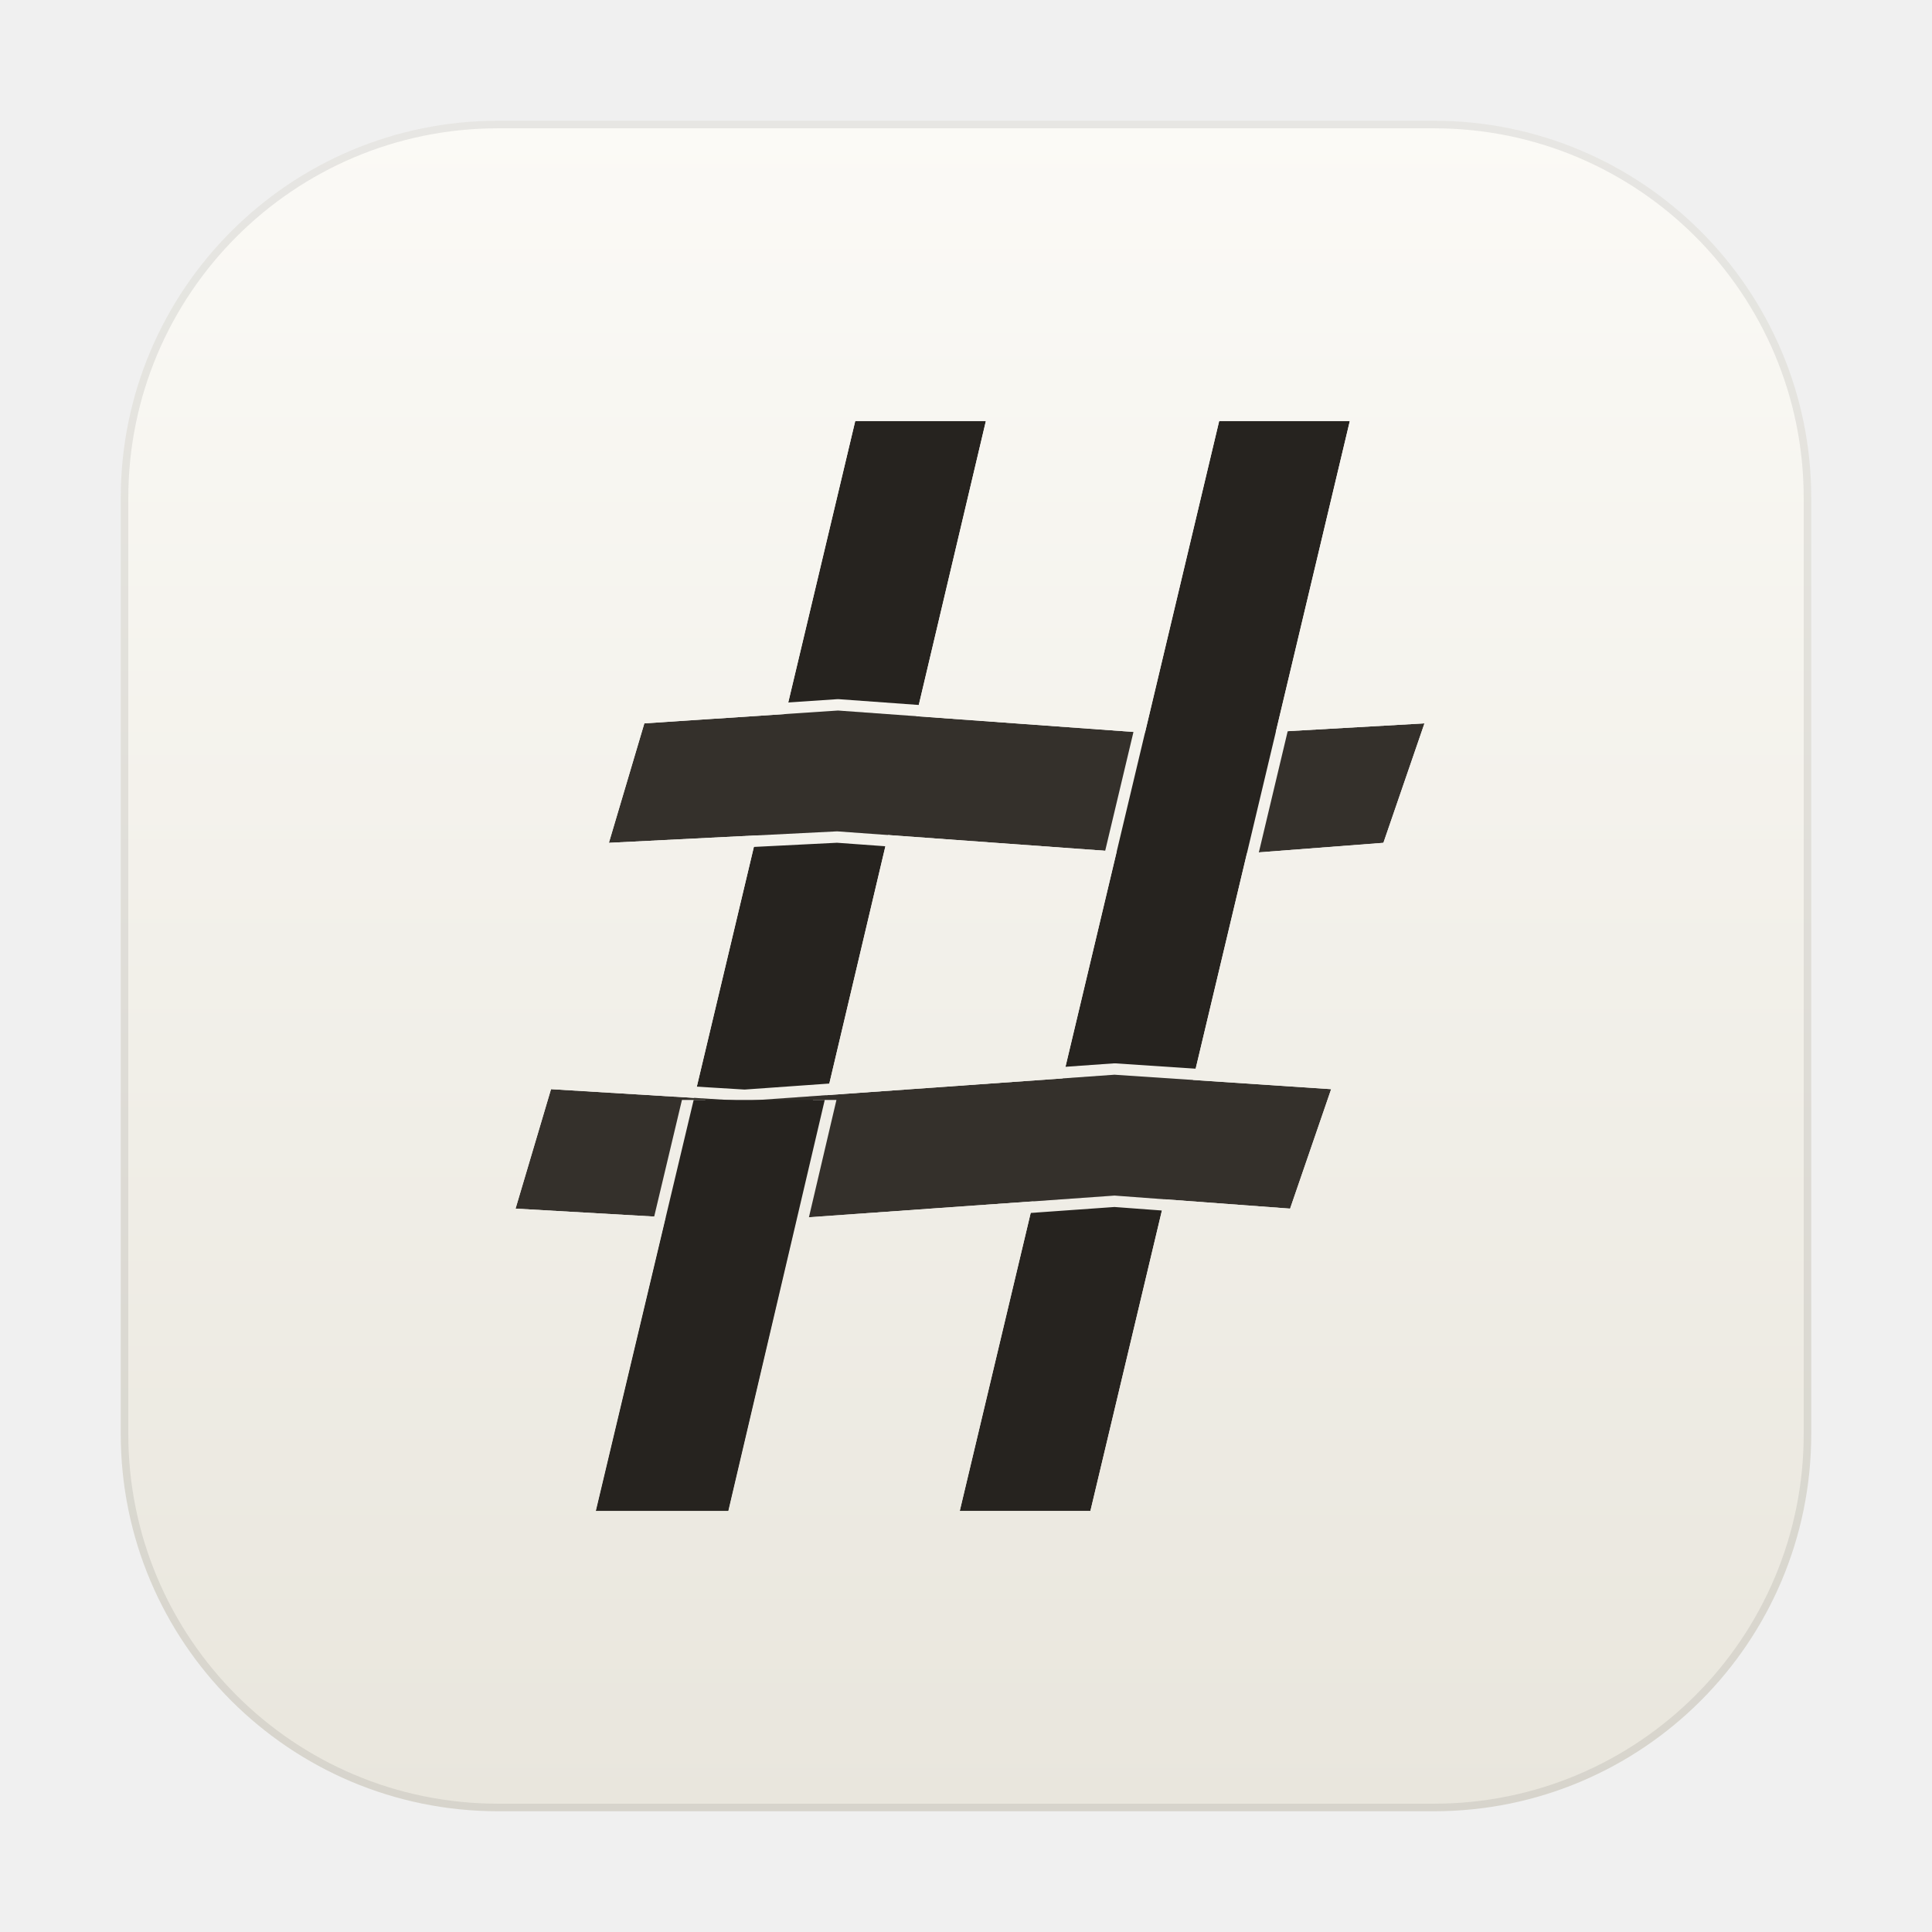
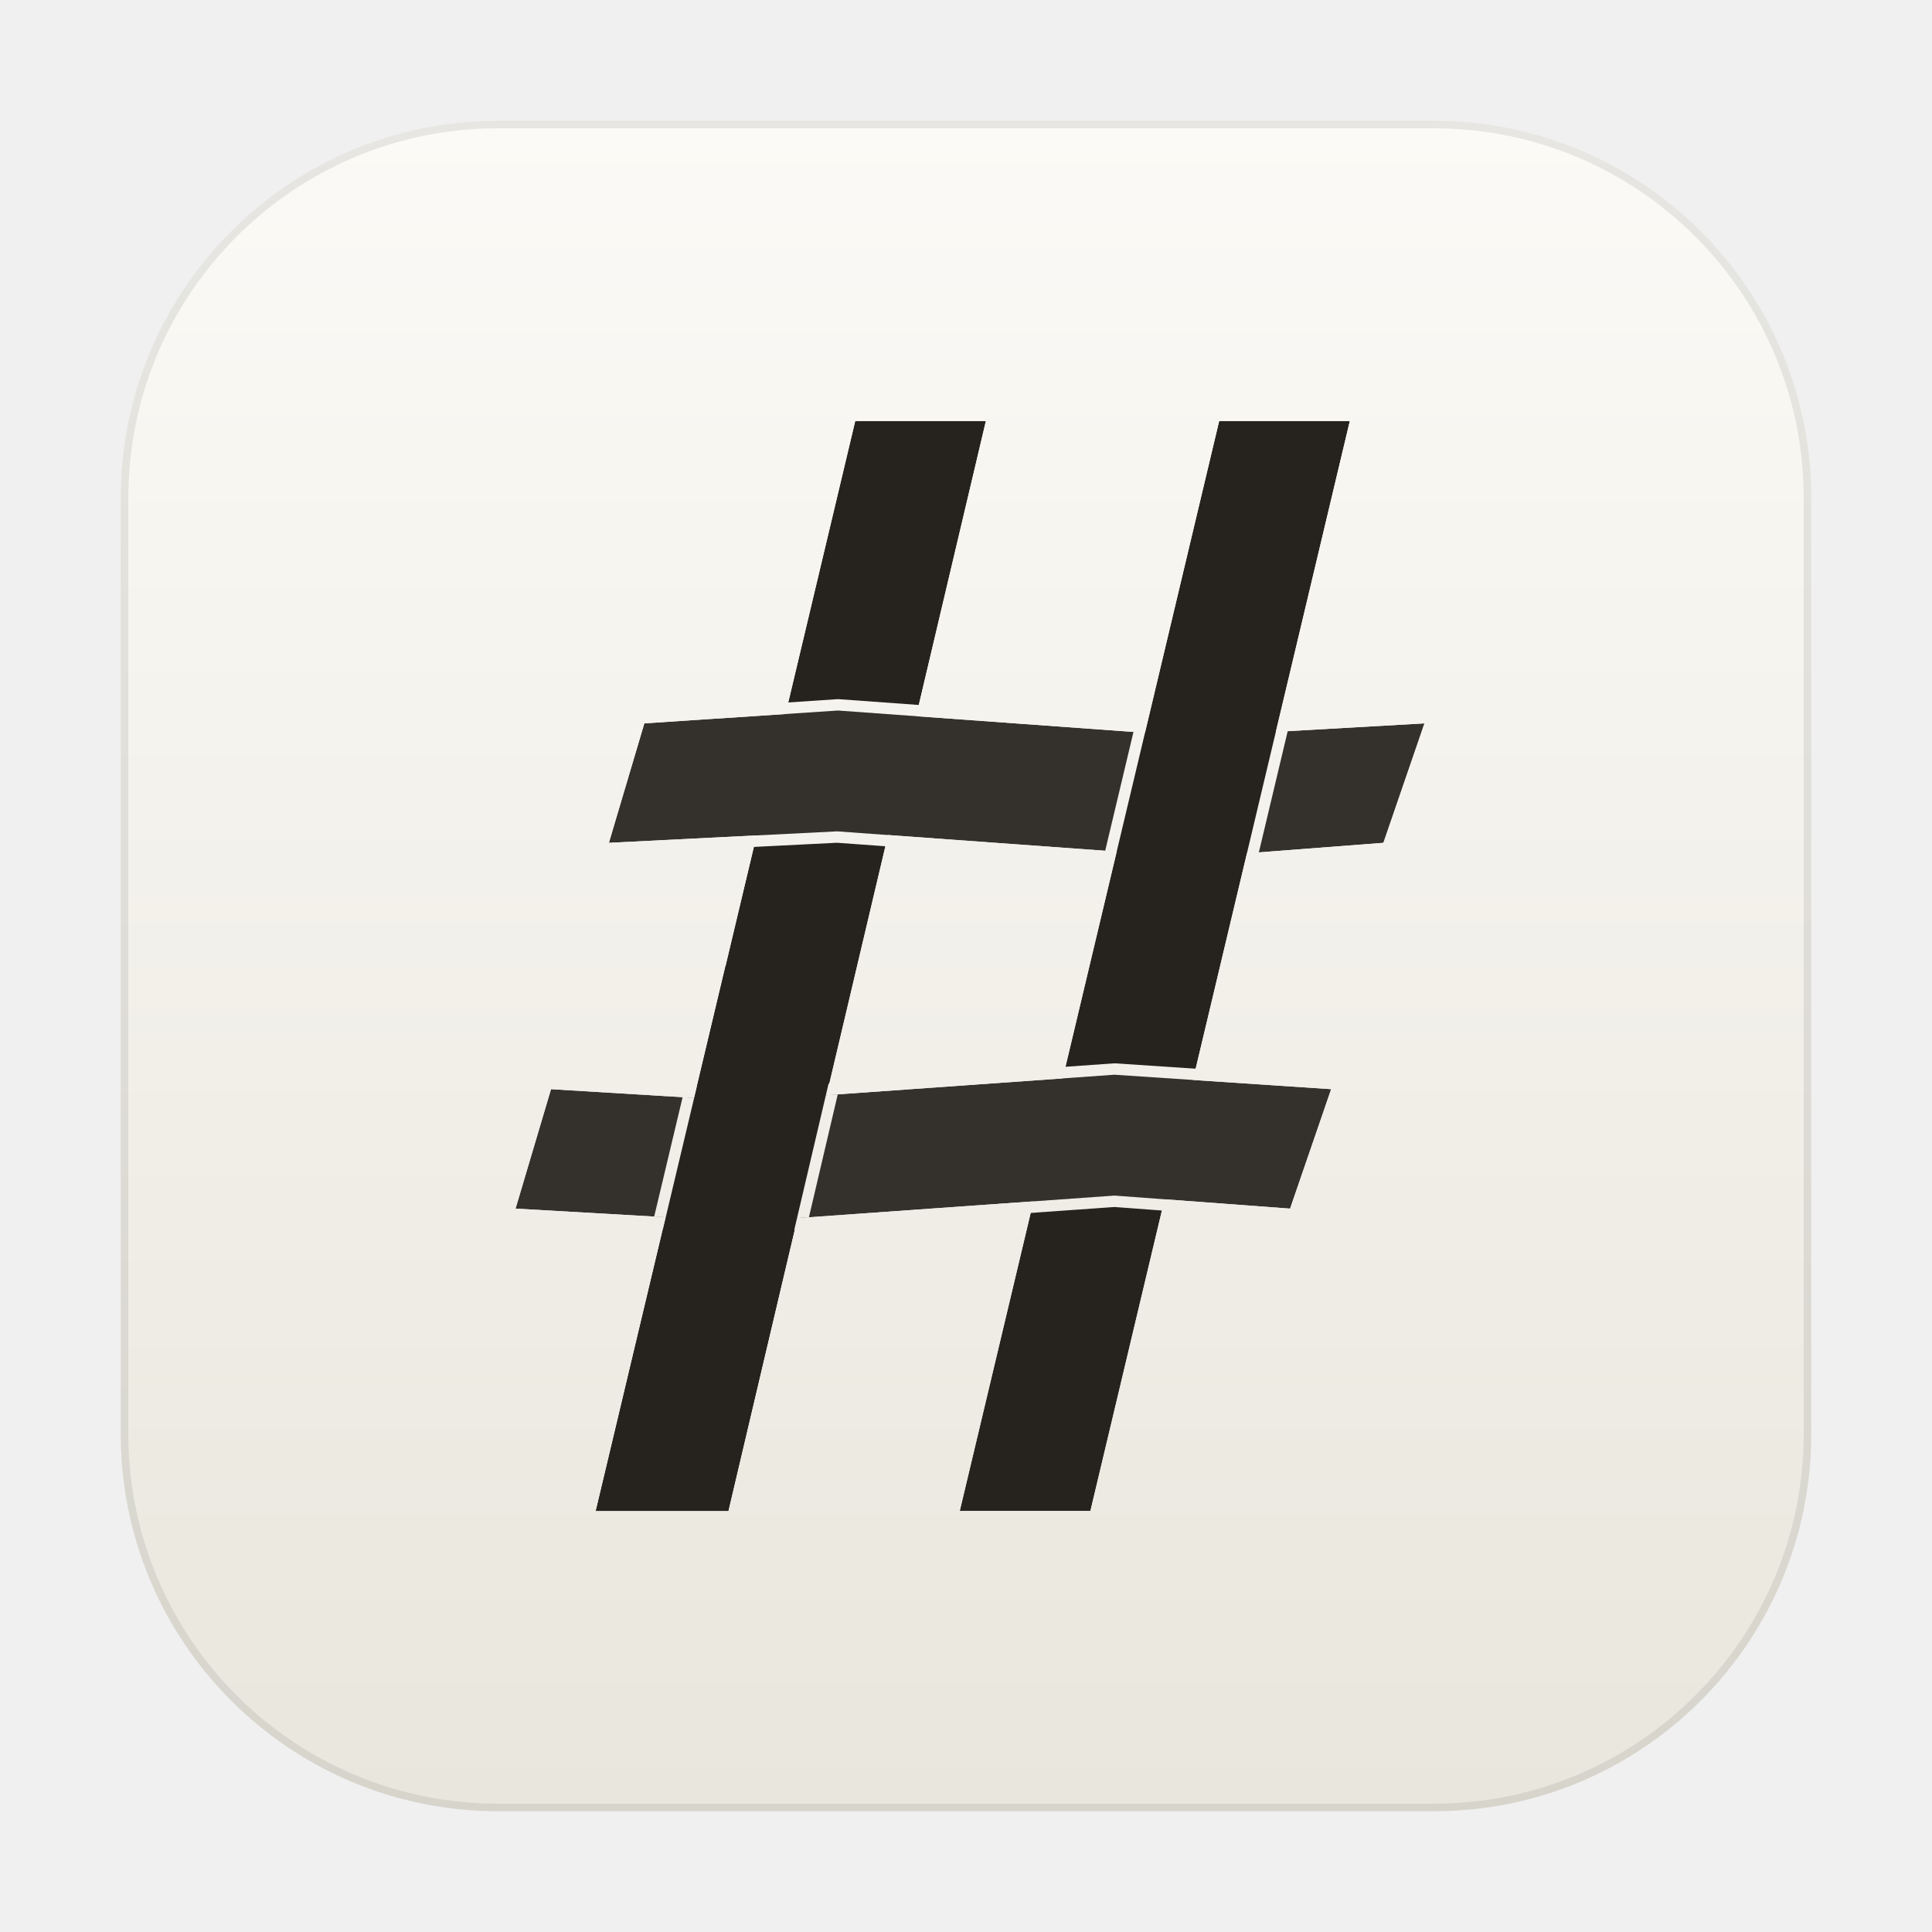
<svg xmlns="http://www.w3.org/2000/svg" width="1024" height="1024" viewBox="0 0 1024 1024">
  <defs>
    <linearGradient id="tile" x1="0" y1="0" x2="0" y2="1">
      <stop offset="0" stop-color="#fbfaf6" />
      <stop offset="1" stop-color="#e9e6dd" />
    </linearGradient>
    <clipPath id="iclip">
-       <rect x="0" y="125" width="210" height="85" />
+       <rect x="0" y="105" width="210" height="105" />
+     </clipPath>
+     <clipPath id="ibar">
+       <path d="m 126.57,121.232 -55.223,3.92 -28.904,-1.762 -5.294,17.833 34.305,1.965 55.123,-3.912 26.21,1.947 6.13,-17.833 z" />
    </clipPath>
    <mask id="igaps" maskUnits="userSpaceOnUse" x="0" y="0" width="210" height="210">
      <rect width="210" height="210" fill="#fff" />
      <g stroke="#000" stroke-width="3.4" stroke-linejoin="round" paint-order="stroke" fill="#fff">
        <path d="M 87.863,23.635 49.131,186.365 H 68.915 L 107.368,23.635 Z" />
        <path d="m 85.293,66.859 -28.917,1.917 -5.294,17.833 34.078,-1.713 53.408,3.869 28.152,-2.156 6.13,-17.833 -34.223,1.947 z" />
        <path d="M 142.199,23.635 103.467,186.365 h 19.505 L 161.704,23.635 Z" />
        <path d="m 126.57,121.232 -55.223,3.92 -28.904,-1.762 -5.294,17.833 34.305,1.965 55.123,-3.912 26.21,1.947 6.13,-17.833 z" />
-         <path clip-path="url(#iclip)" d="M 68.497,105 49.131,186.365 H 68.915 L 88.003,105 Z" />
      </g>
+       <path d="M 68.497,105 49.131,186.365 H 68.915 L 88.003,105 Z" fill="none" stroke="#000" stroke-width="3.4" stroke-linejoin="round" clip-path="url(#ibar)" />
+       <path d="M 68.497,105 49.131,186.365 H 68.915 L 88.003,105 Z" fill="#fff" clip-path="url(#iclip)" />
    </mask>
  </defs>
  <rect x="64" y="64" width="896" height="896" rx="200" fill="url(#tile)" />
  <rect x="66" y="66" width="892" height="892" rx="198" fill="none" stroke="#000" stroke-opacity="0.08" stroke-width="4" />
  <g transform="translate(512 512) scale(3.55) translate(-104.4 -105)">
    <g mask="url(#igaps)">
      <path fill="#26231f" d="M 87.863,23.635 49.131,186.365 H 68.915 L 107.368,23.635 Z" />
      <path fill="#34302b" d="m 85.293,66.859 -28.917,1.917 -5.294,17.833 34.078,-1.713 53.408,3.869 28.152,-2.156 6.13,-17.833 -34.223,1.947 z" />
      <path fill="#26231f" d="M 142.199,23.635 103.467,186.365 h 19.505 L 161.704,23.635 Z" />
      <path fill="#34302b" d="m 126.57,121.232 -55.223,3.92 -28.904,-1.762 -5.294,17.833 34.305,1.965 55.123,-3.912 26.21,1.947 6.13,-17.833 z" />
      <path fill="#26231f" clip-path="url(#iclip)" d="M 68.497,105 49.131,186.365 H 68.915 L 88.003,105 Z" />
    </g>
  </g>
</svg>
